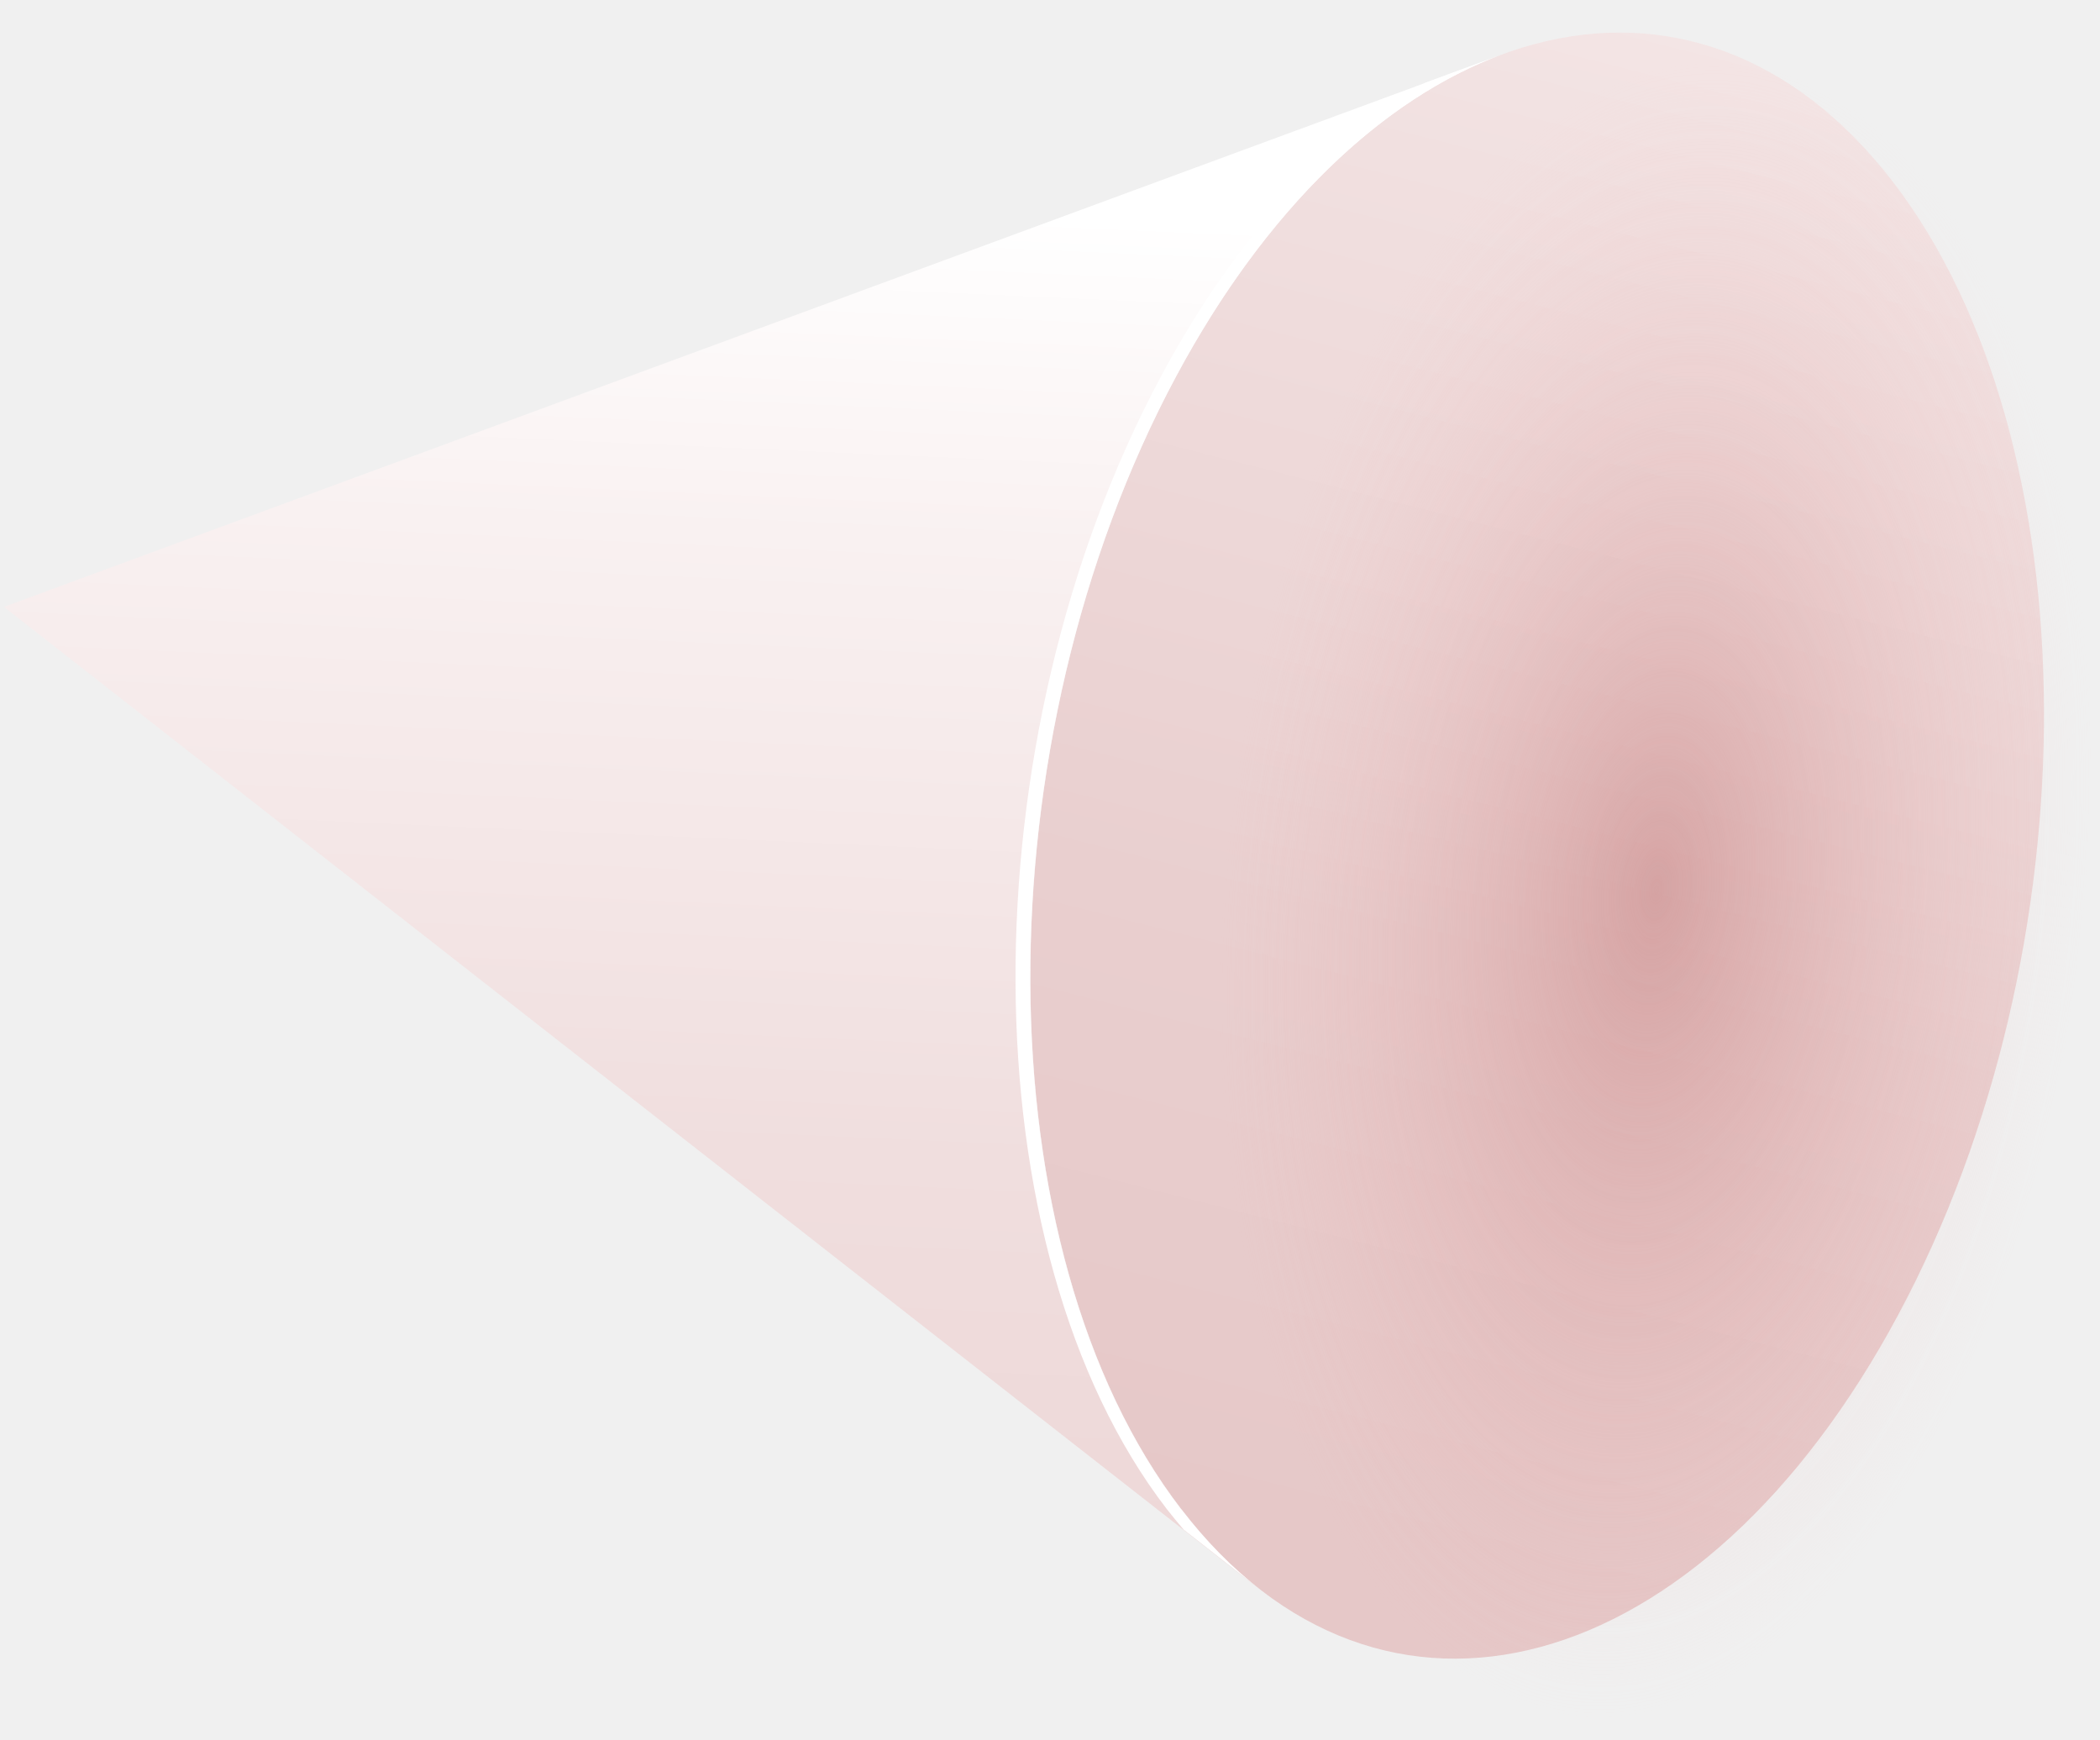
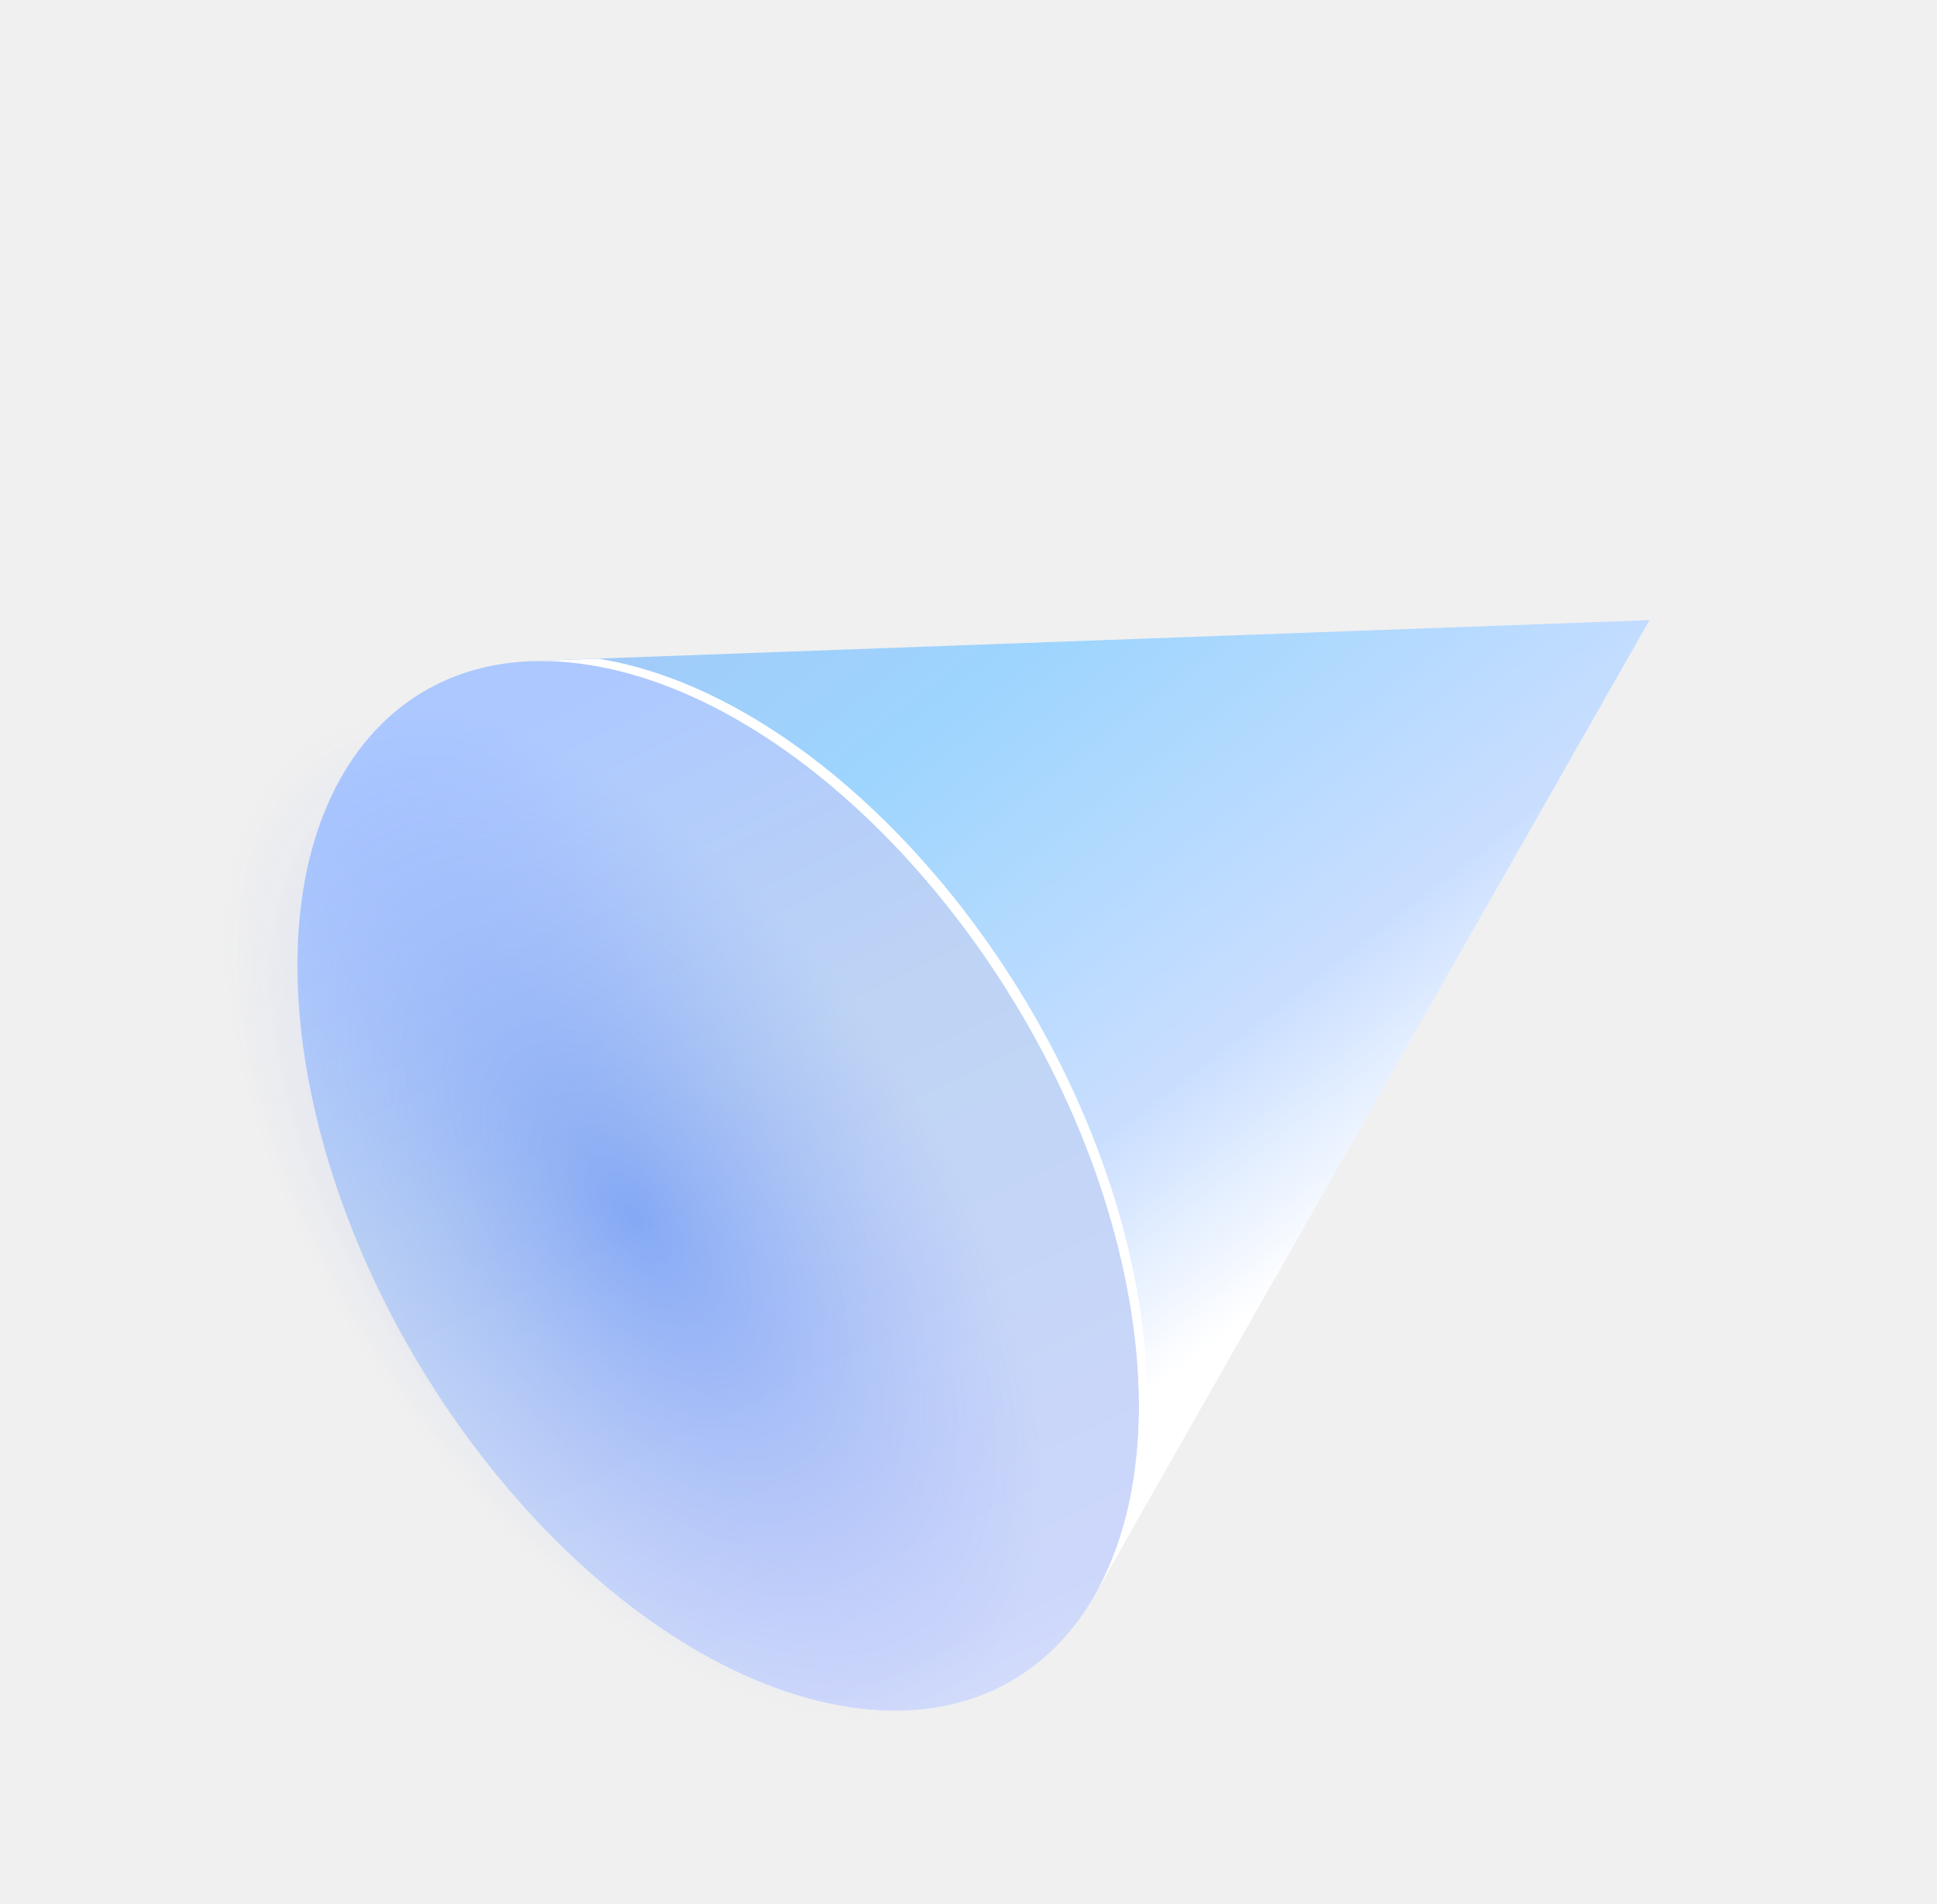
- <svg xmlns="http://www.w3.org/2000/svg" width="134" height="111" viewBox="0 0 134 111" fill="none">
-   <path d="M0.268 38.713L95.847 3.483C88.257 6.283 80.817 13.263 75.047 24.013C62.508 47.403 62.657 79.763 75.377 96.303C76.918 98.313 78.578 99.993 80.317 101.353C53.627 80.473 26.948 59.603 0.258 38.723L0.268 38.713Z" fill="url(#paint0_linear_604_23786)" />
-   <path d="M75.387 96.293C88.107 112.833 108.577 107.283 121.117 83.893C133.657 60.513 133.507 28.143 120.787 11.603C108.067 -4.937 87.597 0.613 75.057 24.003C62.517 47.393 62.667 79.753 75.387 96.293Z" fill="url(#paint1_linear_604_23786)" />
-   <path style="mix-blend-mode:multiply" d="M132.947 57.893C130.057 88.233 114.947 111.613 99.198 110.113C83.448 108.613 73.037 82.803 75.927 52.463C78.817 22.123 93.927 -1.257 109.678 0.243C125.428 1.743 135.837 27.553 132.947 57.893Z" fill="url(#paint2_radial_604_23786)" />
+ <svg xmlns="http://www.w3.org/2000/svg" width="176" height="173" viewBox="0 0 176 173" fill="none">
+   <path d="M149.867 56.375L99.493 144.915C103.492 137.882 104.682 127.75 102.165 115.812C96.678 89.846 75.706 65.2 55.321 60.752C52.848 60.208 50.496 59.993 48.289 60.075C82.153 58.837 116.003 57.599 149.868 56.361L149.867 56.375Z" fill="url(#paint0_linear_624_23855)" />
+   <path d="M55.32 60.766C34.934 56.318 22.86 73.754 28.347 99.72C33.828 125.679 54.806 150.332 75.191 154.78C95.577 159.228 107.651 141.791 102.164 115.825C96.677 89.859 75.706 65.214 55.32 60.766Z" fill="url(#paint1_linear_624_23855)" />
+   <path style="mix-blend-mode:multiply" d="M36.059 127.225C18.714 102.165 15.198 74.55 28.207 65.546C41.216 56.541 65.811 69.566 83.156 94.626C100.501 119.687 104.017 147.301 91.007 156.306C77.998 165.31 53.404 152.285 36.059 127.225Z" fill="url(#paint2_radial_624_23855)" />
  <g style="mix-blend-mode:overlay">
-     <path d="M75.388 96.293C76.928 98.303 78.588 99.983 80.328 101.343C78.728 100.093 77.128 98.833 75.528 97.583C75.158 97.153 74.798 96.713 74.438 96.253C61.718 79.713 61.568 47.353 74.108 23.963C78.878 15.073 84.788 8.763 90.988 5.263L95.848 3.473C88.258 6.273 80.818 13.253 75.048 24.003C62.508 47.393 62.658 79.753 75.378 96.293H75.388Z" fill="white" />
+     <path d="M55.319 60.766C52.846 60.222 50.494 60.007 48.287 60.089C50.316 60.013 52.351 59.946 54.38 59.87C54.941 59.96 55.499 60.065 56.071 60.184C76.457 64.632 97.428 89.278 102.915 115.244C104.998 125.116 104.546 133.749 102.062 140.421L99.499 144.922C103.498 137.889 104.688 127.757 102.171 115.819C96.684 89.853 75.712 65.208 55.327 60.76L55.319 60.766Z" fill="white" />
  </g>
  <defs>
-     <linearGradient id="paint0_linear_604_23786" x1="48.412" y1="12.877" x2="44.489" y2="100.29" gradientUnits="userSpaceOnUse">
+     <linearGradient id="paint0_linear_624_23855" x1="129.707" y1="107.159" x2="76.368" y2="37.796" gradientUnits="userSpaceOnUse">
      <stop stop-color="white" />
-       <stop offset="0.24" stop-color="#F9F1F1" />
-       <stop offset="0.69" stop-color="#F0DEDE" />
-       <stop offset="1" stop-color="#EDD7D7" />
+       <stop offset="0.24" stop-color="#C9DEFF" />
+       <stop offset="0.69" stop-color="#9DD5FE" />
+       <stop offset="1" stop-color="#A2C9F8" />
    </linearGradient>
-     <linearGradient id="paint1_linear_604_23786" x1="123.939" y1="-48.46" x2="86.728" y2="98.812" gradientUnits="userSpaceOnUse">
+     <linearGradient id="paint1_linear_624_23855" x1="111.493" y1="202.735" x2="45.025" y2="66.149" gradientUnits="userSpaceOnUse">
      <stop stop-color="white" />
-       <stop offset="0.39" stop-color="#F2E2E2" />
-       <stop offset="0.75" stop-color="#E9CFCF" />
-       <stop offset="1" stop-color="#E6C8C8" />
+       <stop offset="0.39" stop-color="#CDD7FB" />
+       <stop offset="0.75" stop-color="#BED4F4" />
+       <stop offset="1" stop-color="#ACC8FF" />
    </linearGradient>
-     <radialGradient id="paint2_radial_604_23786" cx="0" cy="0" r="1" gradientUnits="userSpaceOnUse" gradientTransform="translate(105.699 56.7801) rotate(5.45) scale(27.6017 52.9502)">
-       <stop stop-color="#E8C6C6" />
-       <stop offset="1" stop-color="#FFEDED" stop-opacity="0" />
+     <radialGradient id="paint2_radial_624_23855" cx="0" cy="0" r="1" gradientUnits="userSpaceOnUse" gradientTransform="translate(57.6103 110.513) rotate(145.321) scale(27.6017 52.9502)">
+       <stop stop-color="#B0CBFF" />
+       <stop offset="1" stop-color="#D1D9FF" stop-opacity="0" />
    </radialGradient>
  </defs>
</svg>
